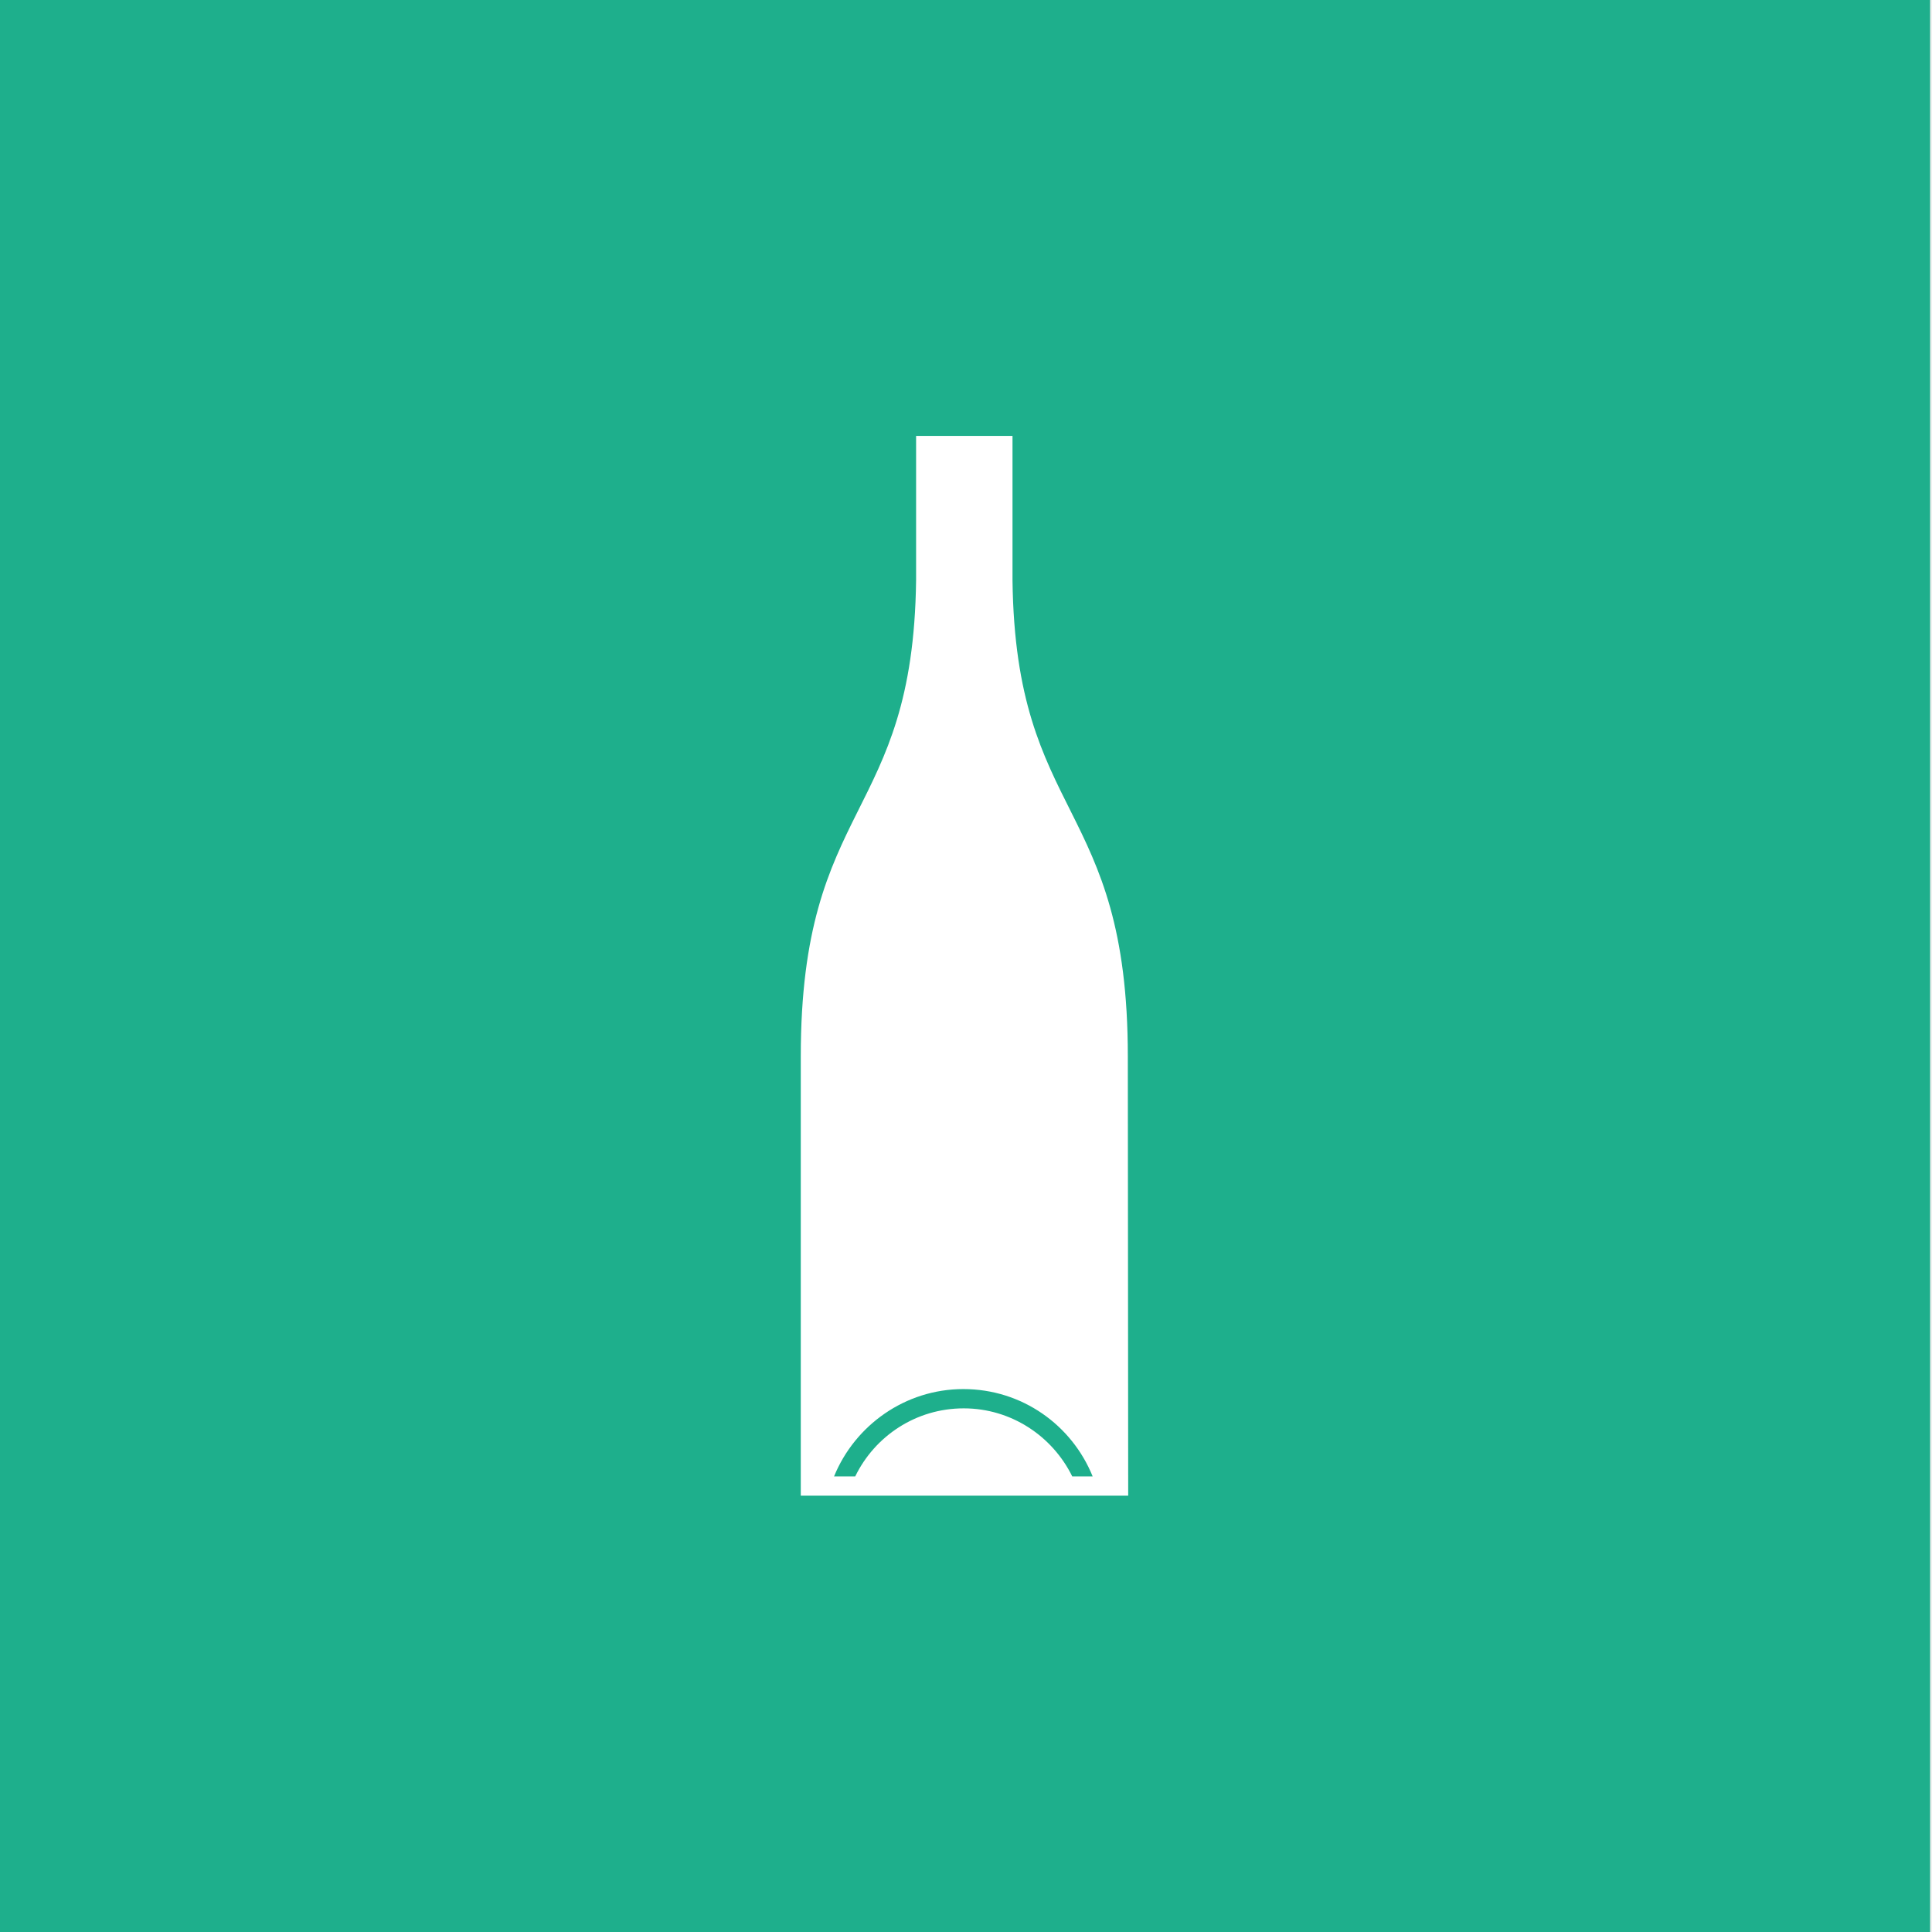
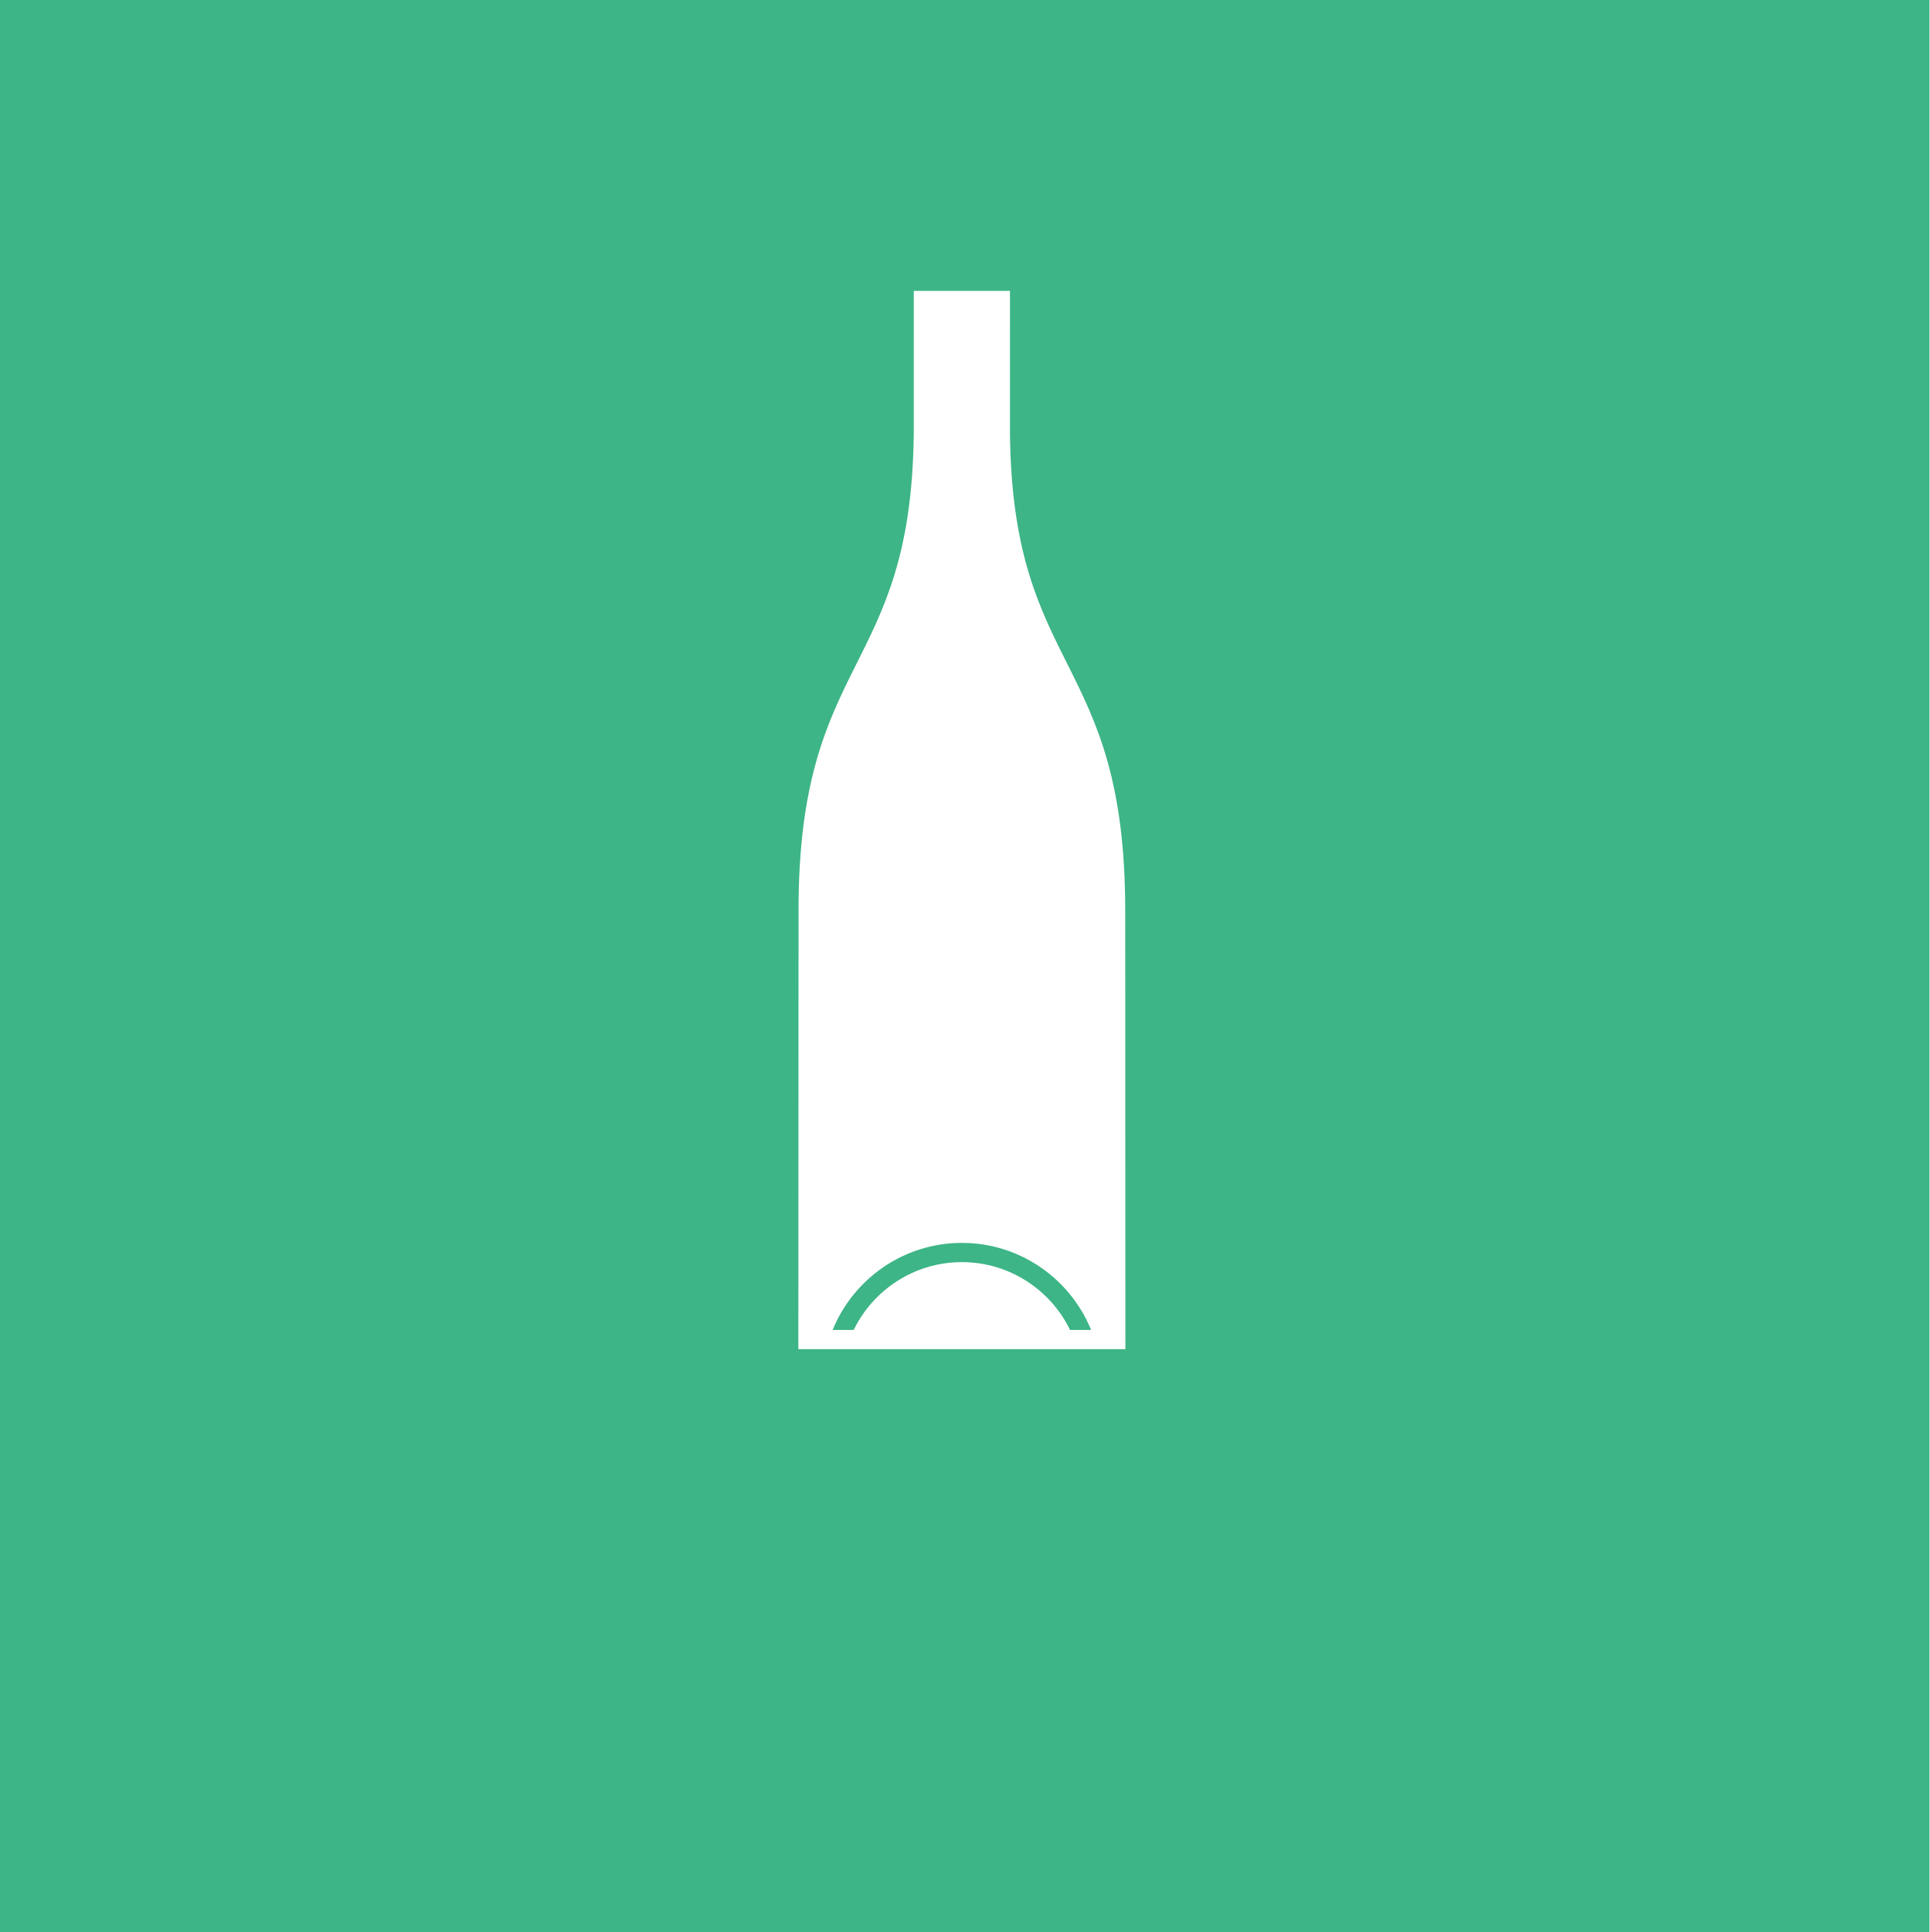
- <svg xmlns="http://www.w3.org/2000/svg" version="1.1" x="0px" y="0px" width="511px" height="511px" viewBox="0 0 511 511" style="enable-background:new 0 0 511 511;" xml:space="preserve">
-   <style type="text/css">
- 	.st0{fill:#1EAF8C;}
- 	.st1{display:none;}
- 	.st2{display:inline;fill:#FFFFFF;}
- 	.st3{fill:#FFFFFF;}
- </style>
-   <g id="Baggrund">
-     <g>
-       <g>
-         <rect x="-0.6" y="-0.3" class="st0" width="511.1" height="511.7" />
-       </g>
-     </g>
-   </g>
-   <g id="Fraktion" class="st1">
-     <path class="st2" d="M205.5,434.6h17.6v1.4c0,3.2-0.4,6-1.1,8.5c-0.7,2.3-2,4.4-3.7,6.4c-4,4.5-9,6.7-15.1,6.7   c-6,0-11.1-2.2-15.3-6.5c-4.3-4.3-6.4-9.5-6.4-15.6c0-6.2,2.2-11.4,6.5-15.8c4.3-4.3,9.6-6.5,15.8-6.5c3.3,0,6.5,0.7,9.3,2   c2.8,1.4,5.5,3.6,8.2,6.6l-4.6,4.4c-3.5-4.7-7.8-7-12.8-7c-4.5,0-8.3,1.6-11.4,4.7c-3.1,3.1-4.6,6.9-4.6,11.5   c0,4.8,1.7,8.7,5.1,11.8c3.2,2.9,6.6,4.3,10.4,4.3c3.2,0,6-1.1,8.5-3.2c2.5-2.2,3.9-4.7,4.2-7.7h-10.6V434.6" />
-     <polyline class="st2" points="237.7,414.2 237.7,450.8 250.3,450.8 250.3,456.9 231.3,456.9 231.3,414.2 237.7,414.2  " />
-     <path class="st2" d="M286.5,446.5h-18.3l-4.8,10.4h-6.9l21.1-45.4l20.4,45.4H291L286.5,446.5 M283.9,440.4l-6.3-14.5l-6.6,14.5   H283.9z" />
-     <path class="st2" d="M326.7,420.5l-5.2,3.1c-1-1.7-1.9-2.8-2.8-3.3c-0.9-0.6-2.1-0.9-3.6-0.9c-1.8,0-3.3,0.5-4.5,1.5   c-1.2,1-1.8,2.3-1.8,3.8c0,2.1,1.5,3.8,4.6,5l4.3,1.7c3.5,1.4,6,3.1,7.6,5.1c1.6,2,2.4,4.5,2.4,7.4c0,3.9-1.3,7.2-3.9,9.7   c-2.6,2.6-5.9,3.9-9.8,3.9c-3.7,0-6.8-1.1-9.2-3.3c-2.4-2.2-3.9-5.3-4.5-9.3l6.5-1.4c0.3,2.5,0.8,4.2,1.5,5.2   c1.3,1.8,3.3,2.8,5.8,2.8c2,0,3.7-0.7,5-2c1.3-1.3,2-3,2-5.1c0-0.8-0.1-1.6-0.3-2.3c-0.2-0.7-0.6-1.3-1.1-1.9   c-0.5-0.6-1.1-1.1-1.9-1.6c-0.8-0.5-1.7-1-2.8-1.5l-4.1-1.7c-5.8-2.5-8.8-6.1-8.8-10.8c0-3.2,1.2-5.9,3.7-8   c2.5-2.2,5.5-3.3,9.2-3.3C320,413.3,323.9,415.7,326.7,420.5" />
-   </g>
-   <g id="Ikon">
-     <g>
-       <path class="st3" d="M298.3,279.4c0-67.8-29.7-62.3-30.5-125.9l0-38.2h-25.5l0,38.2c-0.8,63.5-30.5,58.1-30.5,125.9l0,116.2h86.6    L298.3,279.4 M283.6,390.5c-5.2-10.6-16.1-18-28.7-18s-23.5,7.3-28.7,18h-5.6c5.5-13.5,18.8-23.1,34.2-23.1    c15.5,0,28.7,9.5,34.2,23.1H283.6z" />
+ <svg xmlns="http://www.w3.org/2000/svg" version="1.1" id="svg2" width="681.467" height="682.227" viewBox="0 0 681.467 682.227">
+   <defs id="defs6" />
+   <g id="g8" transform="matrix(1.333333,0,0,-1.333333,0,682.2267)">
+     <g id="g10" transform="scale(0.1)">
+       <path d="M -0.004,0 H 5111.03 V 5116.68 H -0.004 V 0" style="fill:#3db586;fill-opacity:1;fill-rule:nonzero;stroke:none" id="path12" />
+       <path d="m 2834.57,1594.53 c -51.7,106.2 -160.72,179.56 -286.55,179.56 -125.84,0 -234.85,-73.36 -286.56,-179.56 h -55.76 c 55.02,135.05 187.73,230.51 342.32,230.51 154.59,0 287.29,-95.46 342.31,-230.51 z m 146.14,1111.09 c 0,677.89 -297.23,623.1 -305.2,1258.54 l -0.09,382.23 h -254.81 l -0.08,-382.23 c -7.98,-635.44 -305.21,-580.65 -305.21,-1258.54 l -0.46,-1162.04 h 866.32 l -0.47,1162.04" style="fill:#ffffff;fill-opacity:1;fill-rule:nonzero;stroke:none" id="path22" />
    </g>
  </g>
</svg>
